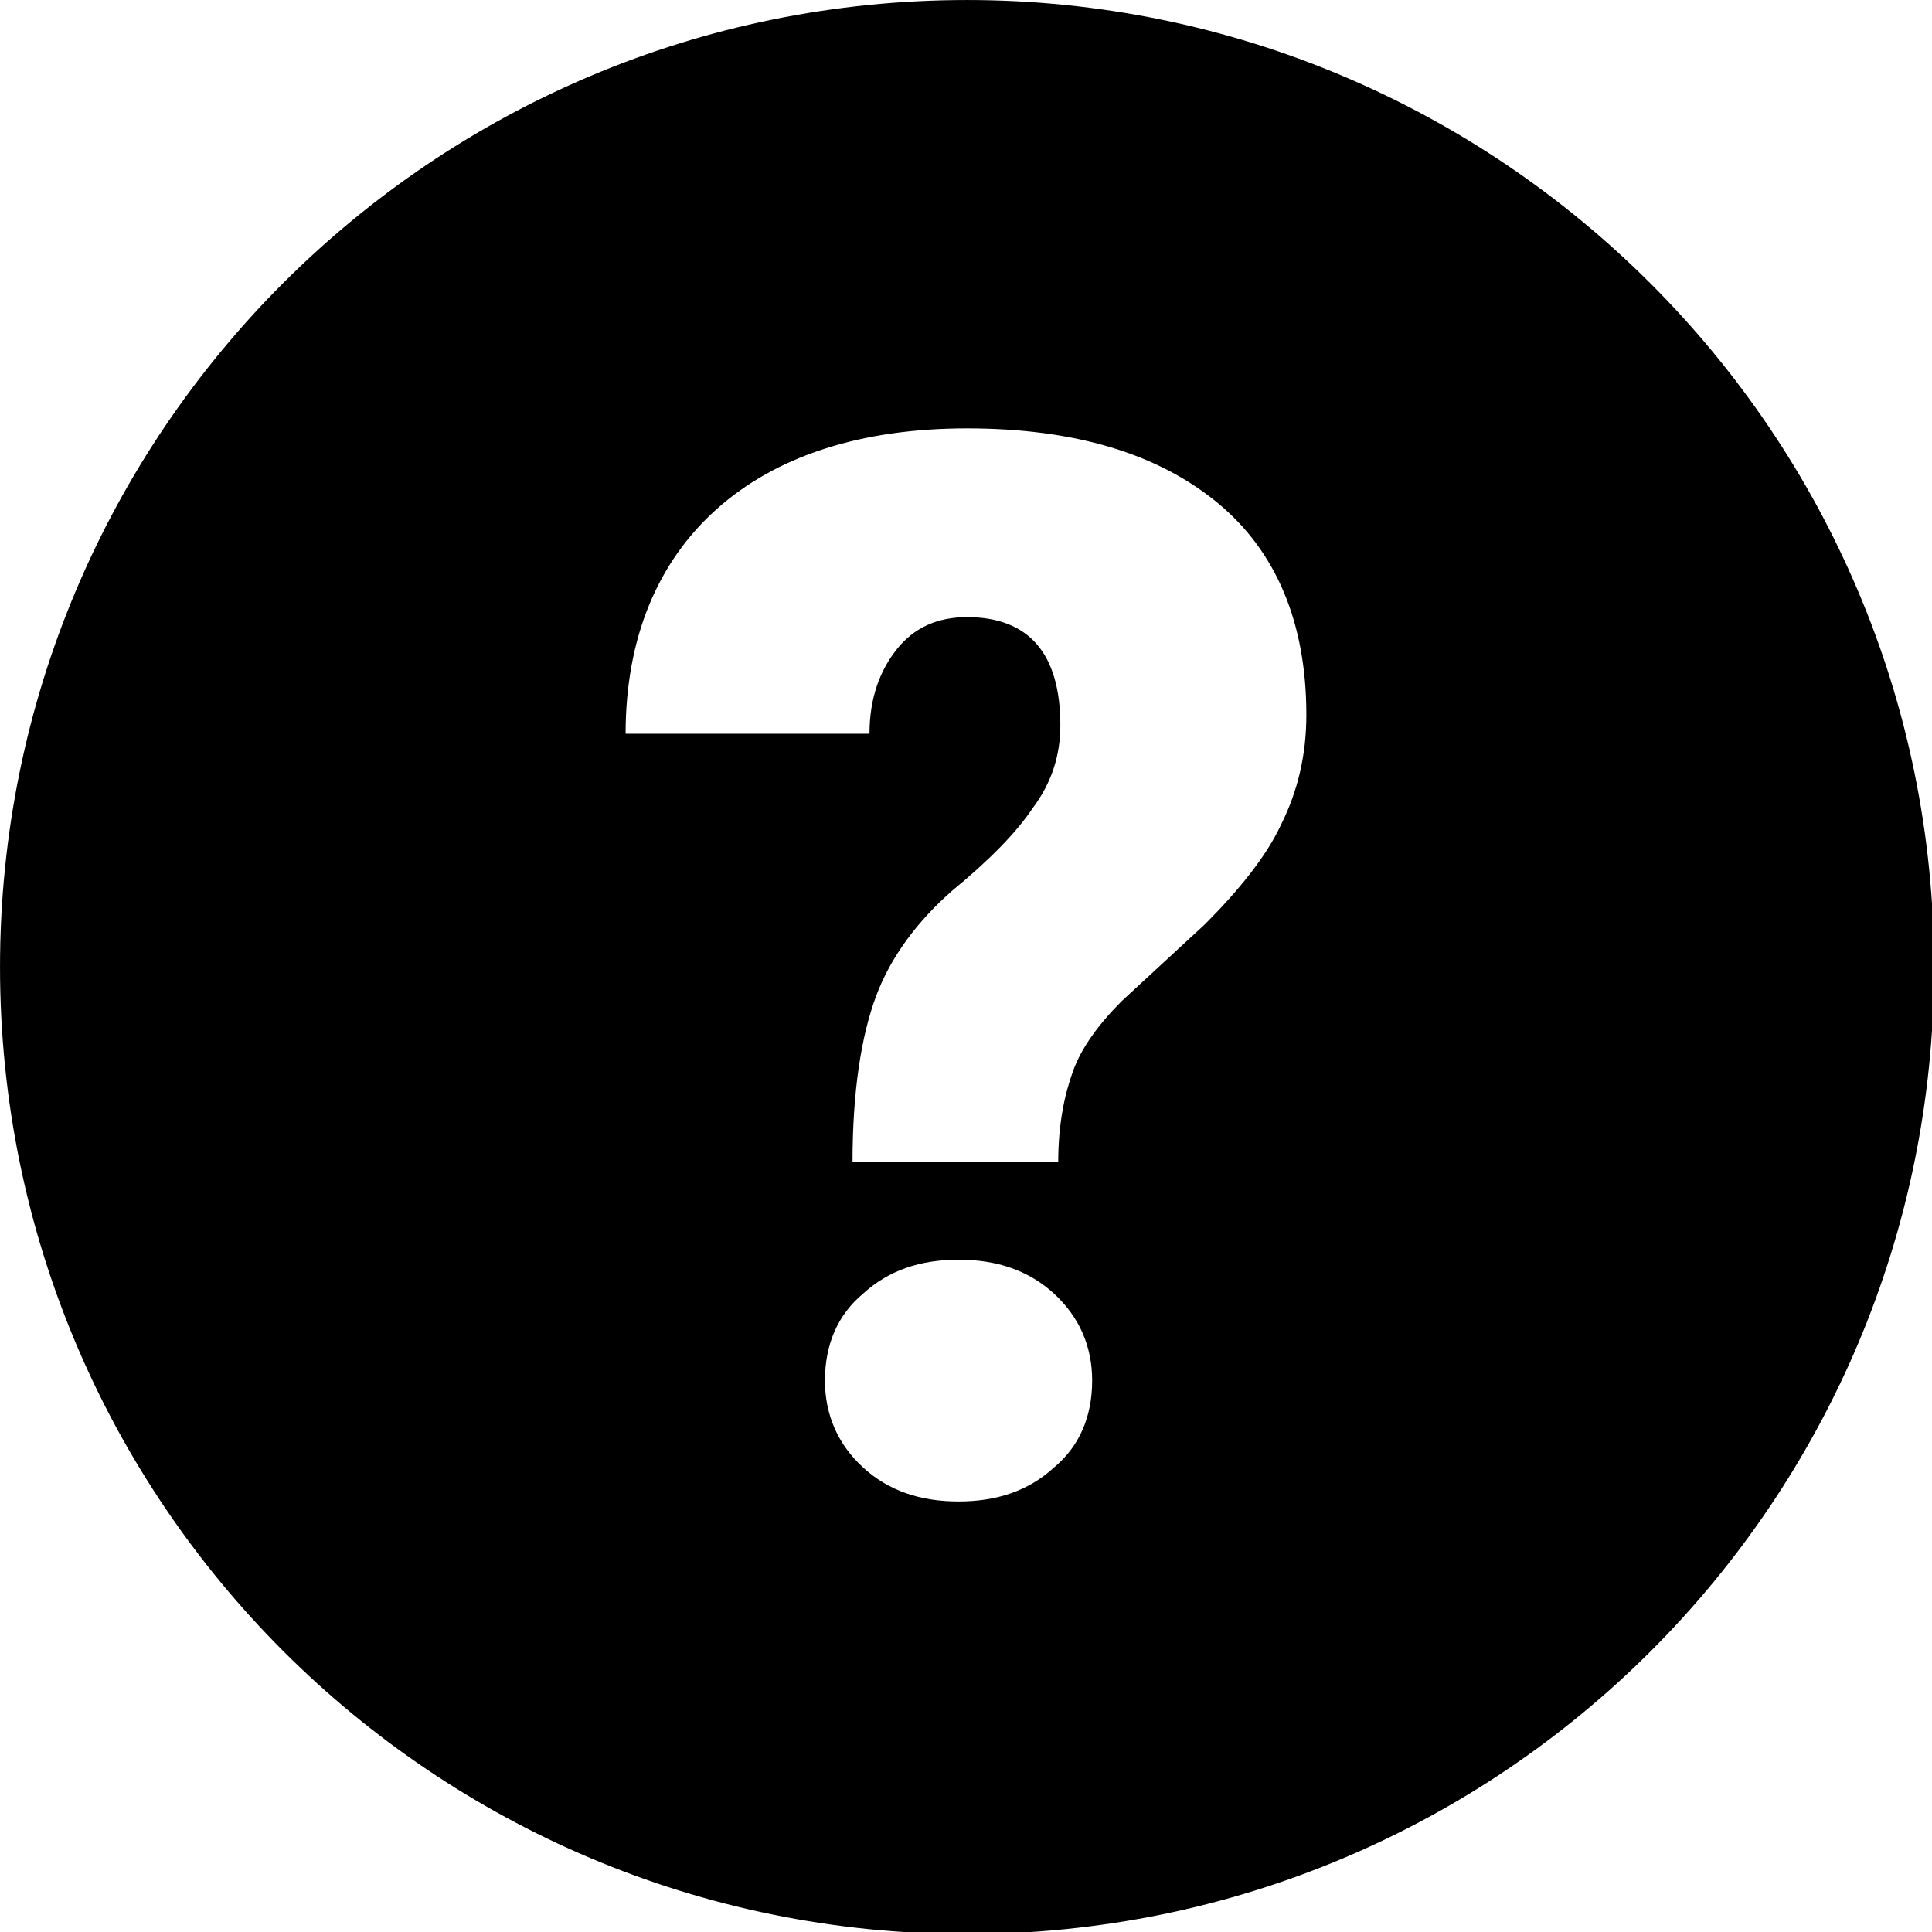
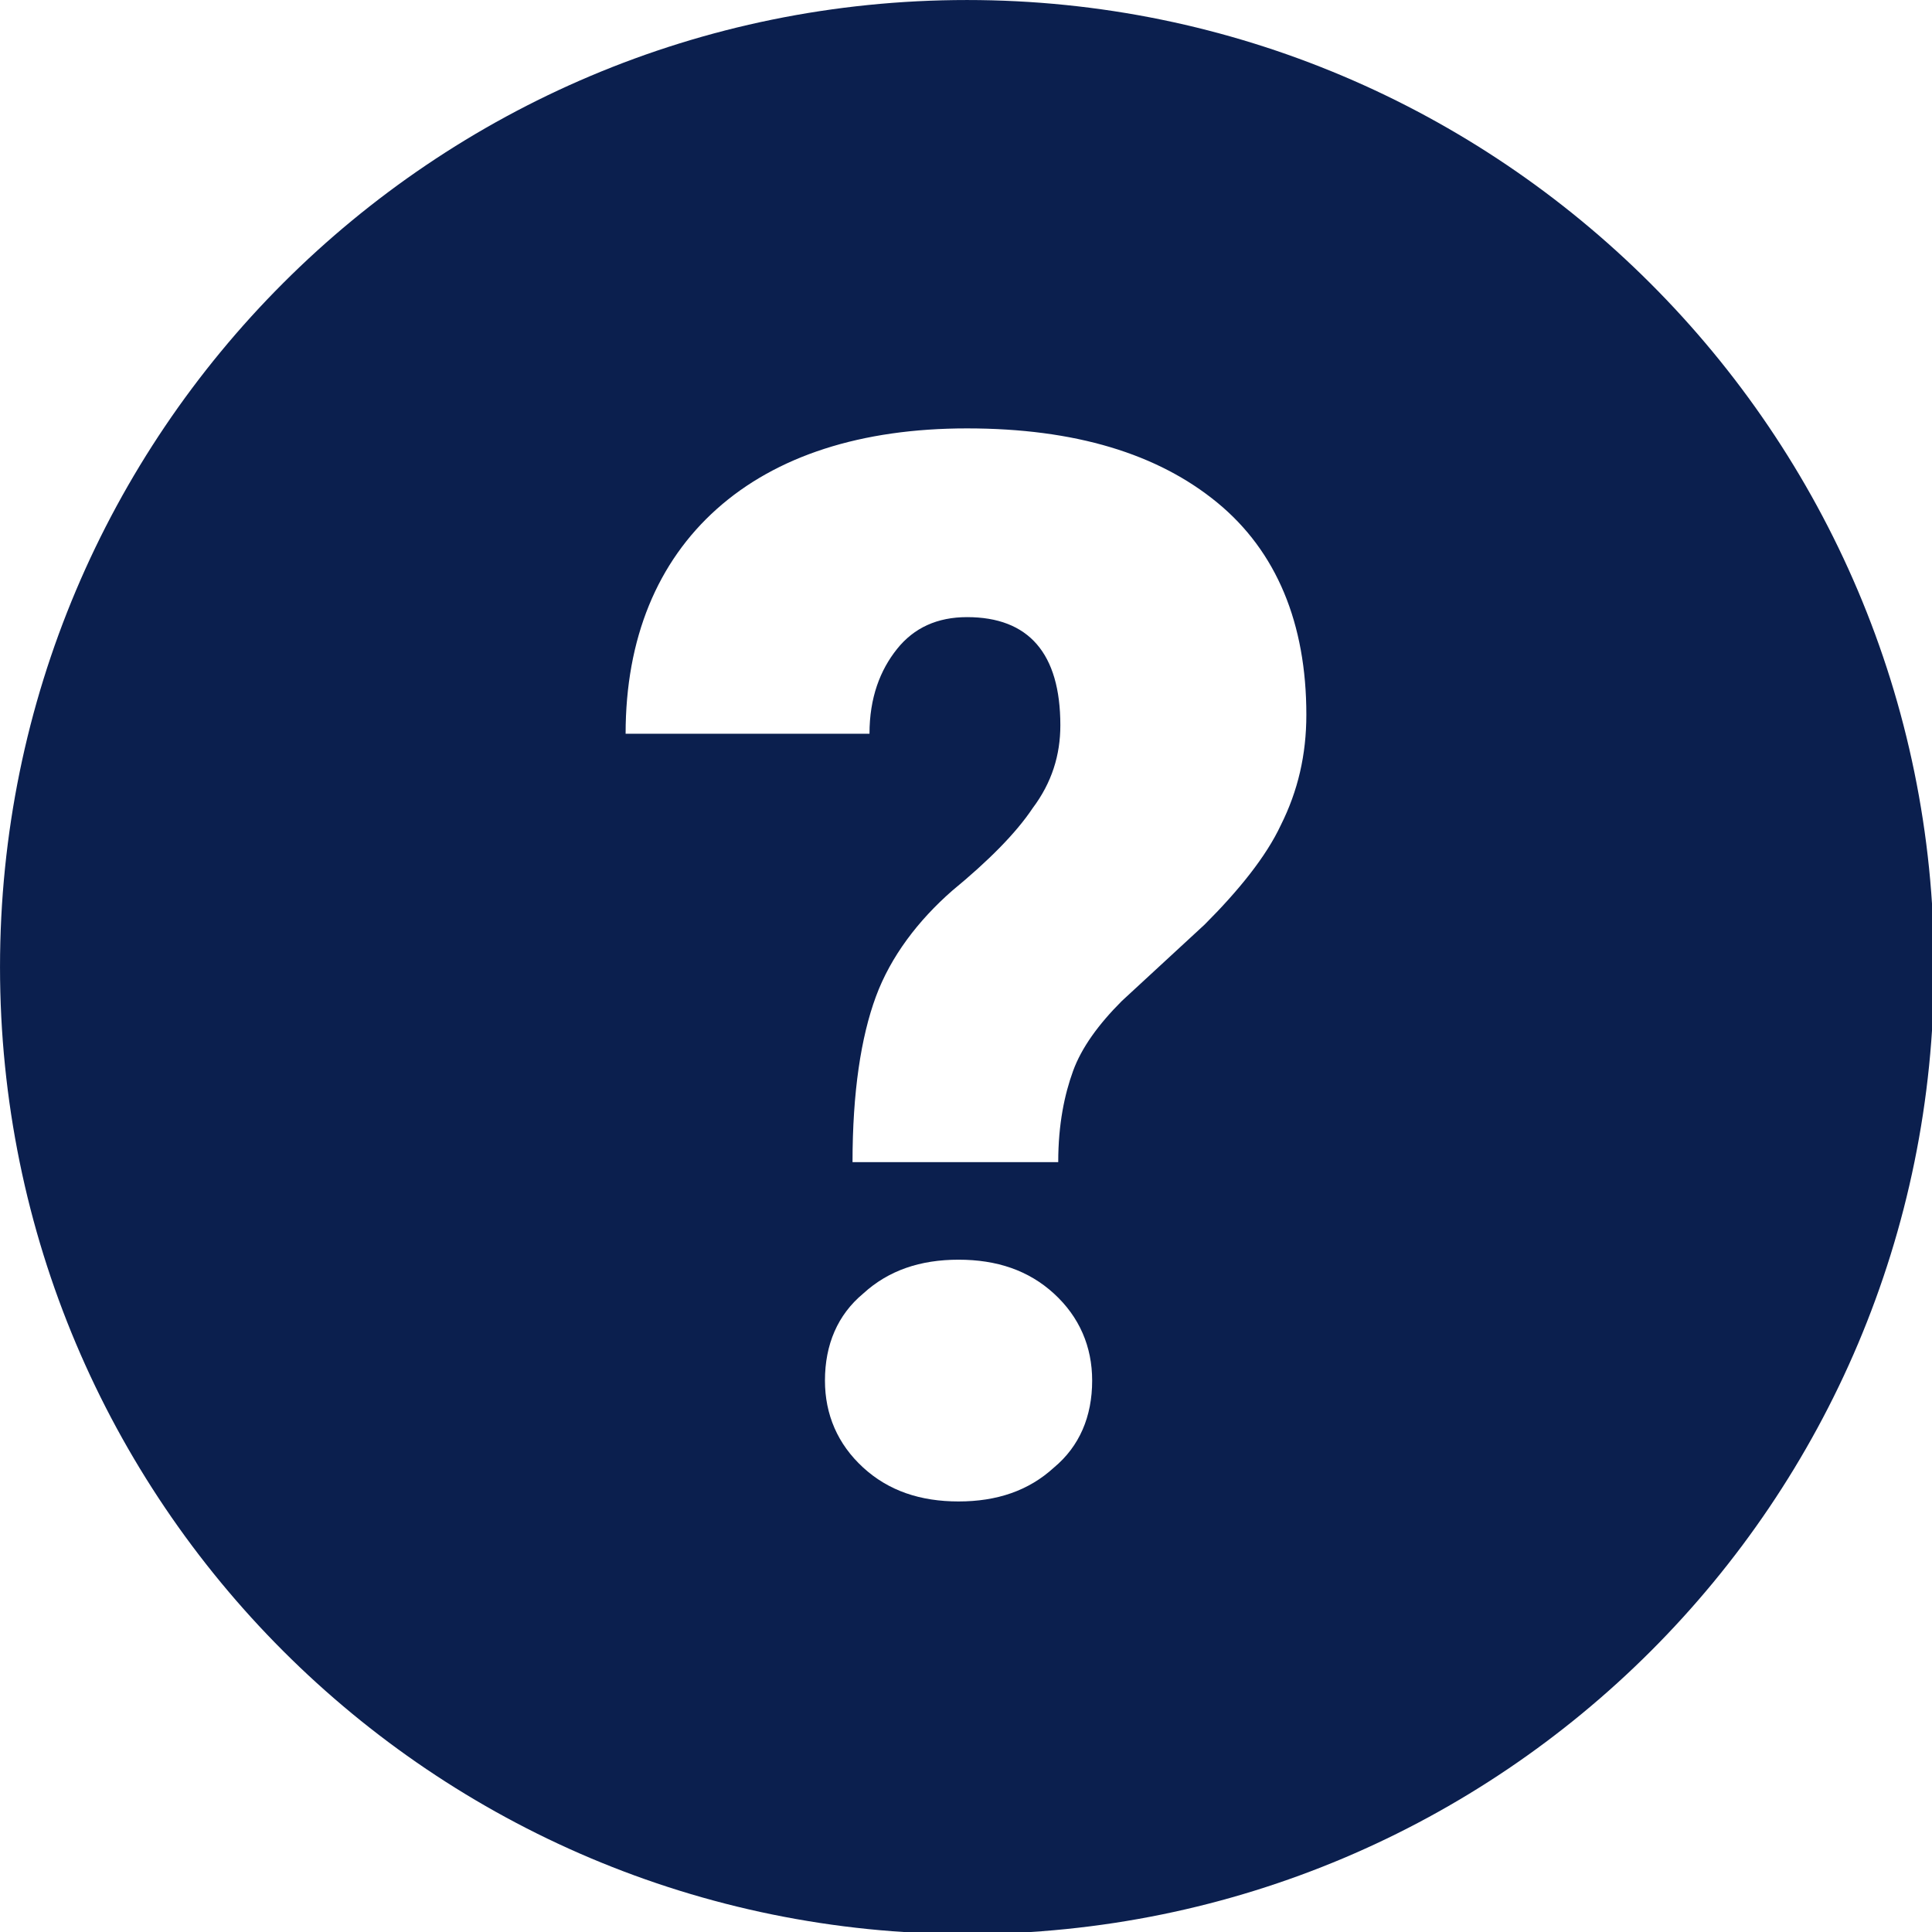
- <svg xmlns="http://www.w3.org/2000/svg" id="Layer_1" enable-background="new 0 0 256 256" height="512" viewBox="0 0 256 256" width="512">
+ <svg xmlns="http://www.w3.org/2000/svg" id="Layer_1" enable-background="new 0 0 256 256" fill="#0B1F4E" height="512" viewBox="0 0 256 256" width="512">
  <g transform="matrix(2.81 0 0 2.81 1.407 1.407)">
    <path d="m45.1-.5c-25.2 0-45.6 20.4-45.6 45.6s20.4 45.6 45.6 45.6 45.6-20.4 45.6-45.6-20.5-45.6-45.6-45.6zm4.1 69.2c-1.2 1.1-2.7 1.6-4.5 1.6s-3.3-.5-4.5-1.6-1.8-2.5-1.8-4.1c0-1.7.6-3.1 1.8-4.1 1.2-1.1 2.7-1.6 4.5-1.6s3.3.5 4.5 1.6 1.8 2.5 1.8 4.1c0 1.7-.6 3.1-1.8 4.1zm10.7-30.3c-.7 1.5-2 3.1-3.6 4.7l-3.9 3.6c-1.1 1.1-1.9 2.2-2.3 3.3s-.7 2.5-.7 4.3h-9.7c0-3.3.4-5.9 1.1-7.8s2-3.6 3.6-5c1.7-1.4 3-2.7 3.8-3.9.9-1.2 1.3-2.5 1.3-3.9 0-3.4-1.5-5.1-4.4-5.1-1.4 0-2.5.5-3.3 1.5s-1.3 2.3-1.3 4h-11.5c0-4.5 1.5-8.1 4.3-10.6s6.8-3.8 11.8-3.8c5.1 0 9 1.2 11.8 3.5s4.2 5.7 4.2 10c0 1.9-.4 3.6-1.2 5.2z" />
  </g>
</svg>
